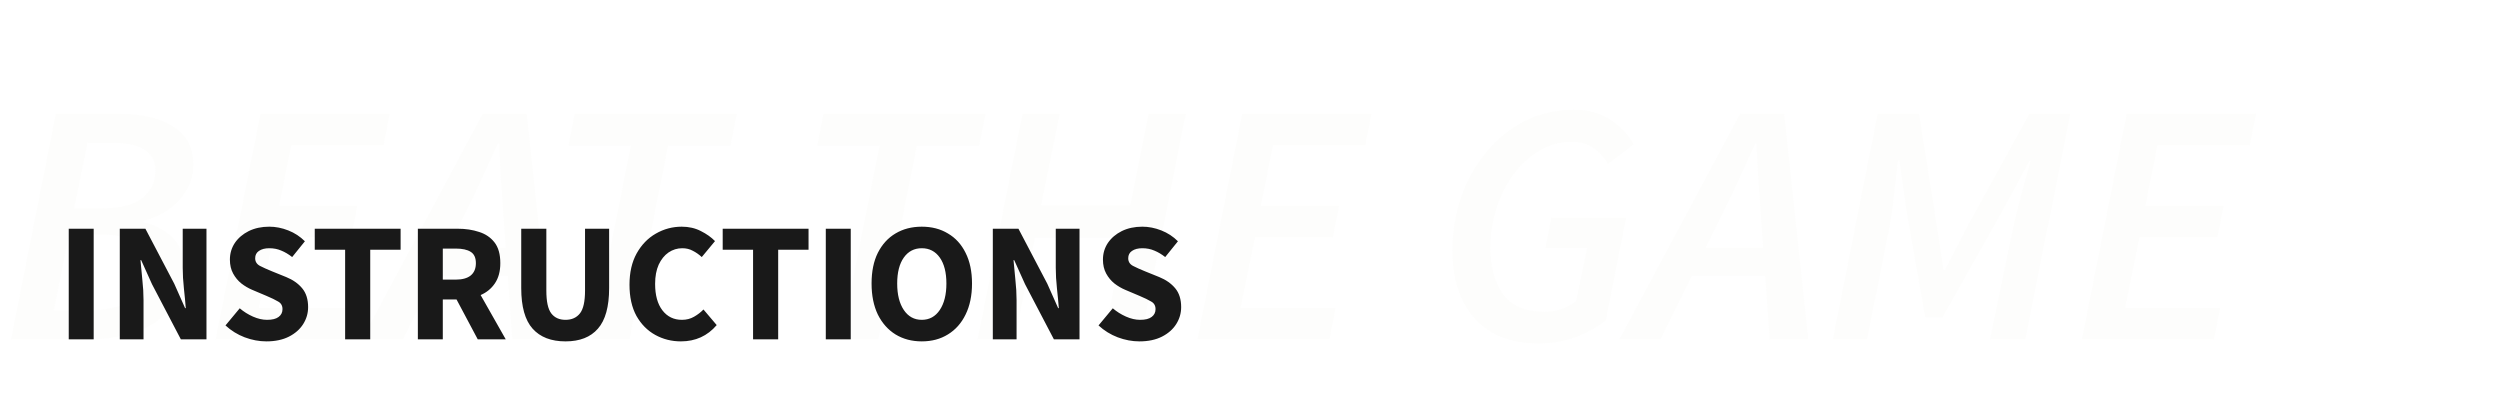
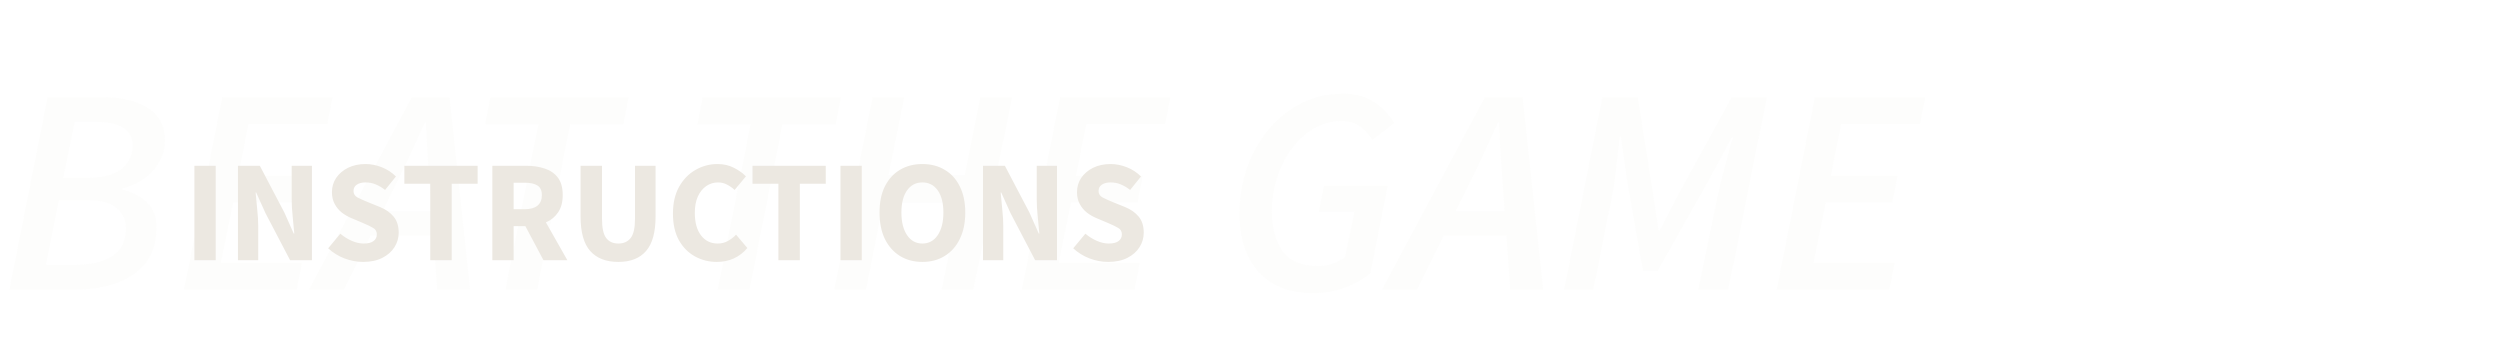
- <svg xmlns="http://www.w3.org/2000/svg" width="943" height="154" viewBox="0 0 943 154" fill="none">
+ <svg xmlns="http://www.w3.org/2000/svg" width="1105" height="154" viewBox="0 0 1105 154" fill="none">
  <path d="M4.16 128L21.06 42.98H45.5C53.82 42.98 60.45 44.583 65.39 47.79C70.417 50.91 72.93 55.677 72.93 62.09C72.93 65.643 72.063 68.85 70.33 71.71C68.683 74.57 66.43 76.997 63.57 78.99C60.797 80.983 57.677 82.413 54.21 83.28L54.08 83.8C58.673 84.927 62.313 86.833 65 89.52C67.773 92.207 69.16 95.847 69.16 100.44C69.16 106.94 67.557 112.227 64.35 116.3C61.143 120.287 56.81 123.233 51.35 125.14C45.977 127.047 39.91 128 33.15 128H4.16ZM27.95 78.6H38.35C45.283 78.6 50.397 77.3 53.69 74.7C56.983 72.013 58.63 68.547 58.63 64.3C58.63 61.007 57.33 58.45 54.73 56.63C52.13 54.81 48.1 53.9 42.64 53.9H33.02L27.95 78.6ZM20.28 117.08H33.15C40.17 117.08 45.673 115.78 49.66 113.18C53.647 110.58 55.64 106.55 55.64 101.09C55.64 97.19 54.21 94.113 51.35 91.86C48.577 89.607 44.503 88.48 39.13 88.48H26L20.28 117.08ZM81.347 128L98.248 42.98H146.998L144.658 54.81H109.818L105.268 77.69H134.778L132.438 89.52H103.058L97.597 116.17H133.478L131.138 128H81.347ZM175.422 80.55L169.052 93.42H190.762L189.852 80.55C189.592 76.217 189.288 71.883 188.942 67.55C188.682 63.217 188.465 58.753 188.292 54.16H187.772C185.692 58.753 183.655 63.217 181.662 67.55C179.755 71.797 177.675 76.13 175.422 80.55ZM136.552 128L182.052 42.98H198.692L207.792 128H193.232L191.542 104.08H163.852L152.022 128H136.552ZM223.408 128L237.968 54.94H214.438L216.778 42.98H277.878L275.538 54.94H252.008L237.448 128H223.408ZM317.226 128L331.786 54.94H308.256L310.596 42.98H371.696L369.356 54.94H345.826L331.266 128H317.226ZM368.769 128L385.669 42.98H399.709L392.689 77.43H426.359L433.249 42.98H447.289L430.259 128H416.219L424.019 89.65H390.349L382.809 128H368.769ZM451.67 128L468.57 42.98H517.32L514.98 54.81H480.14L475.59 77.69H505.1L502.76 89.52H473.38L467.92 116.17H503.8L501.46 128H451.67ZM580.349 129.56C570.036 129.56 562.019 126.44 556.299 120.2C550.666 113.873 547.849 105.337 547.849 94.59C547.849 87.57 548.933 80.853 551.099 74.44C553.353 68.027 556.516 62.35 560.589 57.41C564.663 52.47 569.473 48.57 575.019 45.71C580.653 42.85 586.893 41.42 593.739 41.42C599.026 41.42 603.533 42.633 607.259 45.06C610.986 47.4 613.976 50.52 616.229 54.42L606.609 61.83C604.963 59.23 603.056 57.193 600.889 55.72C598.723 54.247 596.079 53.51 592.959 53.51C588.366 53.51 584.163 54.68 580.349 57.02C576.623 59.273 573.373 62.307 570.599 66.12C567.913 69.933 565.833 74.223 564.359 78.99C562.886 83.757 562.149 88.61 562.149 93.55C562.149 100.57 563.709 106.333 566.829 110.84C570.036 115.347 575.323 117.6 582.689 117.6C585.116 117.6 587.326 117.21 589.319 116.43C591.399 115.65 593.133 114.697 594.519 113.57L598.679 93.55H582.949L585.159 82.11H613.369L605.699 120.85C602.579 123.363 598.853 125.443 594.519 127.09C590.186 128.737 585.463 129.56 580.349 129.56ZM649.719 80.55L643.349 93.42H665.059L664.149 80.55C663.889 76.217 663.585 71.883 663.239 67.55C662.979 63.217 662.762 58.753 662.589 54.16H662.069C659.989 58.753 657.952 63.217 655.959 67.55C654.052 71.797 651.972 76.13 649.719 80.55ZM610.849 128L656.349 42.98H672.989L682.089 128H667.529L665.839 104.08H638.149L626.319 128H610.849ZM691.357 128L708.257 42.98H723.857L730.617 85.49L733.087 101.87H733.607L742.057 85.49L765.457 42.98H780.927L763.897 128H750.637L759.087 87.18C759.954 83.107 761.037 78.643 762.337 73.79C763.637 68.85 764.851 64.43 765.977 60.53H765.587L755.187 79.77L732.697 119.68H726.197L719.177 79.77L716.447 60.53H715.927C715.494 64.517 714.974 68.98 714.367 73.92C713.847 78.773 713.197 83.193 712.417 87.18L704.227 128H691.357ZM785.303 128L802.203 42.98H850.953L848.613 54.81H813.773L809.223 77.69H838.733L836.393 89.52H807.013L801.553 116.17H837.433L835.093 128H785.303Z" fill="#ECE8E1" fill-opacity="0.1" />
-   <path d="M25.928 128V86.272H35.336V128H25.928ZM45.178 128V86.272H54.842L65.722 107.008L69.818 116.224H70.074C69.903 114.005 69.669 111.531 69.37 108.8C69.071 106.069 68.922 103.467 68.922 100.992V86.272H77.882V128H68.218L57.338 107.2L53.242 98.112H52.986C53.199 100.416 53.434 102.891 53.69 105.536C53.989 108.181 54.138 110.741 54.138 113.216V128H45.178ZM100.477 128.768C97.746 128.768 95.015 128.256 92.284 127.232C89.597 126.208 87.186 124.715 85.052 122.752L90.428 116.288C91.922 117.568 93.586 118.613 95.421 119.424C97.255 120.235 99.026 120.64 100.733 120.64C102.695 120.64 104.146 120.277 105.085 119.552C106.066 118.827 106.557 117.845 106.557 116.608C106.557 115.285 106.002 114.325 104.893 113.728C103.826 113.088 102.375 112.384 100.541 111.616L95.1 109.312C93.692 108.715 92.349 107.925 91.069 106.944C89.788 105.92 88.743 104.661 87.933 103.168C87.122 101.675 86.716 99.925 86.716 97.92C86.716 95.616 87.335 93.525 88.573 91.648C89.853 89.771 91.602 88.277 93.82 87.168C96.082 86.059 98.663 85.504 101.565 85.504C103.954 85.504 106.343 85.973 108.733 86.912C111.122 87.851 113.213 89.216 115.005 91.008L110.205 96.96C108.839 95.893 107.474 95.083 106.109 94.528C104.743 93.931 103.229 93.632 101.565 93.632C99.943 93.632 98.642 93.973 97.66 94.656C96.722 95.296 96.252 96.213 96.252 97.408C96.252 98.688 96.85 99.648 98.044 100.288C99.282 100.928 100.797 101.611 102.589 102.336L107.965 104.512C110.482 105.536 112.487 106.944 113.981 108.736C115.474 110.528 116.221 112.896 116.221 115.84C116.221 118.144 115.602 120.277 114.365 122.24C113.127 124.203 111.335 125.781 108.989 126.976C106.642 128.171 103.805 128.768 100.477 128.768ZM130.181 128V94.208H118.725V86.272H151.109V94.208H139.653V128H130.181ZM157.616 128V86.272H172.656C175.6 86.272 178.288 86.677 180.72 87.488C183.152 88.256 185.093 89.579 186.544 91.456C187.994 93.333 188.72 95.936 188.72 99.264C188.72 102.336 188.037 104.875 186.672 106.88C185.349 108.843 183.557 110.315 181.296 111.296L190.768 128H180.208L172.208 112.96H167.024V128H157.616ZM167.024 105.472H171.888C174.362 105.472 176.24 104.96 177.52 103.936C178.842 102.869 179.504 101.312 179.504 99.264C179.504 97.216 178.842 95.787 177.52 94.976C176.24 94.165 174.362 93.76 171.888 93.76H167.024V105.472ZM213.314 128.768C207.895 128.768 203.756 127.168 200.898 123.968C198.039 120.768 196.61 115.669 196.61 108.672V86.272H206.082V109.632C206.082 113.728 206.7 116.587 207.938 118.208C209.175 119.829 210.967 120.64 213.314 120.64C215.66 120.64 217.474 119.829 218.754 118.208C220.034 116.587 220.674 113.728 220.674 109.632V86.272H229.762V108.672C229.762 115.669 228.354 120.768 225.538 123.968C222.764 127.168 218.69 128.768 213.314 128.768ZM256.836 128.768C253.337 128.768 250.116 127.957 247.172 126.336C244.228 124.715 241.86 122.325 240.068 119.168C238.319 115.968 237.444 112.043 237.444 107.392C237.444 102.784 238.34 98.859 240.132 95.616C241.967 92.331 244.377 89.835 247.364 88.128C250.393 86.379 253.657 85.504 257.156 85.504C259.844 85.504 262.255 86.059 264.388 87.168C266.521 88.235 268.292 89.493 269.7 90.944L264.708 96.96C263.641 95.979 262.511 95.189 261.316 94.592C260.164 93.952 258.841 93.632 257.348 93.632C255.471 93.632 253.743 94.165 252.164 95.232C250.628 96.299 249.391 97.835 248.452 99.84C247.556 101.845 247.108 104.256 247.108 107.072C247.108 111.339 248.025 114.667 249.86 117.056C251.695 119.445 254.148 120.64 257.22 120.64C258.927 120.64 260.441 120.256 261.764 119.488C263.129 118.72 264.324 117.803 265.348 116.736L270.34 122.624C266.841 126.72 262.34 128.768 256.836 128.768ZM284.056 128V94.208H272.6V86.272H304.984V94.208H293.528V128H284.056ZM311.491 128V86.272H320.899V128H311.491ZM347.701 128.768C343.946 128.768 340.639 127.893 337.781 126.144C334.965 124.395 332.746 121.899 331.125 118.656C329.546 115.371 328.757 111.467 328.757 106.944C328.757 102.379 329.546 98.517 331.125 95.36C332.746 92.16 334.965 89.728 337.781 88.064C340.639 86.357 343.946 85.504 347.701 85.504C351.455 85.504 354.741 86.357 357.557 88.064C360.415 89.728 362.634 92.16 364.213 95.36C365.834 98.56 366.645 102.421 366.645 106.944C366.645 111.467 365.834 115.371 364.213 118.656C362.634 121.899 360.415 124.395 357.557 126.144C354.741 127.893 351.455 128.768 347.701 128.768ZM347.701 120.64C350.559 120.64 352.821 119.403 354.485 116.928C356.149 114.453 356.981 111.125 356.981 106.944C356.981 102.763 356.149 99.499 354.485 97.152C352.821 94.805 350.559 93.632 347.701 93.632C344.842 93.632 342.581 94.805 340.917 97.152C339.253 99.499 338.421 102.763 338.421 106.944C338.421 111.125 339.253 114.453 340.917 116.928C342.581 119.403 344.842 120.64 347.701 120.64ZM374.491 128V86.272H384.155L395.035 107.008L399.131 116.224H399.387C399.216 114.005 398.981 111.531 398.683 108.8C398.384 106.069 398.235 103.467 398.235 100.992V86.272H407.194V128H397.531L386.651 107.2L382.555 98.112H382.299C382.512 100.416 382.747 102.891 383.003 105.536C383.301 108.181 383.451 110.741 383.451 113.216V128H374.491ZM429.789 128.768C427.058 128.768 424.328 128.256 421.597 127.232C418.909 126.208 416.498 124.715 414.365 122.752L419.741 116.288C421.234 117.568 422.898 118.613 424.733 119.424C426.568 120.235 428.338 120.64 430.045 120.64C432.008 120.64 433.458 120.277 434.397 119.552C435.378 118.827 435.869 117.845 435.869 116.608C435.869 115.285 435.314 114.325 434.205 113.728C433.138 113.088 431.688 112.384 429.853 111.616L424.413 109.312C423.005 108.715 421.661 107.925 420.381 106.944C419.101 105.92 418.056 104.661 417.245 103.168C416.434 101.675 416.029 99.925 416.029 97.92C416.029 95.616 416.648 93.525 417.885 91.648C419.165 89.771 420.914 88.277 423.133 87.168C425.394 86.059 427.976 85.504 430.877 85.504C433.266 85.504 435.656 85.973 438.045 86.912C440.434 87.851 442.525 89.216 444.317 91.008L439.517 96.96C438.152 95.893 436.786 95.083 435.421 94.528C434.056 93.931 432.541 93.632 430.877 93.632C429.256 93.632 427.954 93.973 426.973 94.656C426.034 95.296 425.565 96.213 425.565 97.408C425.565 98.688 426.162 99.648 427.357 100.288C428.594 100.928 430.109 101.611 431.901 102.336L437.277 104.512C439.794 105.536 441.8 106.944 443.293 108.736C444.786 110.528 445.533 112.896 445.533 115.84C445.533 118.144 444.914 120.277 443.677 122.24C442.44 124.203 440.648 125.781 438.301 126.976C435.954 128.171 433.117 128.768 429.789 128.768Z" fill="black" fill-opacity="0.9" />
+   <path d="M85.928 115V73.272H95.336V115H85.928ZM105.178 115V73.272H114.842L125.722 94.008L129.818 103.224H130.074C129.903 101.005 129.669 98.531 129.37 95.8C129.071 93.069 128.922 90.467 128.922 87.992V73.272H137.882V115H128.218L117.338 94.2L113.242 85.112H112.986C113.199 87.416 113.434 89.891 113.69 92.536C113.989 95.181 114.138 97.741 114.138 100.216V115H105.178ZM160.477 115.768C157.746 115.768 155.015 115.256 152.285 114.232C149.597 113.208 147.186 111.715 145.053 109.752L150.429 103.288C151.922 104.568 153.586 105.613 155.421 106.424C157.255 107.235 159.026 107.64 160.733 107.64C162.695 107.64 164.146 107.277 165.085 106.552C166.066 105.827 166.557 104.845 166.557 103.608C166.557 102.285 166.002 101.325 164.893 100.728C163.826 100.088 162.375 99.384 160.541 98.616L155.101 96.312C153.693 95.715 152.349 94.925 151.069 93.944C149.789 92.92 148.743 91.661 147.933 90.168C147.122 88.675 146.717 86.925 146.717 84.92C146.717 82.616 147.335 80.525 148.573 78.648C149.853 76.771 151.602 75.277 153.821 74.168C156.082 73.059 158.663 72.504 161.565 72.504C163.954 72.504 166.343 72.973 168.733 73.912C171.122 74.851 173.213 76.216 175.005 78.008L170.205 83.96C168.839 82.893 167.474 82.083 166.109 81.528C164.743 80.931 163.229 80.632 161.565 80.632C159.943 80.632 158.642 80.973 157.661 81.656C156.722 82.296 156.253 83.213 156.253 84.408C156.253 85.688 156.85 86.648 158.045 87.288C159.282 87.928 160.797 88.611 162.589 89.336L167.965 91.512C170.482 92.536 172.487 93.944 173.981 95.736C175.474 97.528 176.221 99.896 176.221 102.84C176.221 105.144 175.602 107.277 174.365 109.24C173.127 111.203 171.335 112.781 168.989 113.976C166.642 115.171 163.805 115.768 160.477 115.768ZM190.181 115V81.208H178.725V73.272H211.109V81.208H199.653V115H190.181ZM217.616 115V73.272H232.656C235.6 73.272 238.288 73.677 240.72 74.488C243.152 75.256 245.093 76.579 246.544 78.456C247.994 80.333 248.72 82.936 248.72 86.264C248.72 89.336 248.037 91.875 246.672 93.88C245.349 95.843 243.557 97.315 241.296 98.296L250.768 115H240.208L232.208 99.96H227.024V115H217.616ZM227.024 92.472H231.888C234.362 92.472 236.24 91.96 237.52 90.936C238.842 89.869 239.504 88.312 239.504 86.264C239.504 84.216 238.842 82.787 237.52 81.976C236.24 81.165 234.362 80.76 231.888 80.76H227.024V92.472ZM273.314 115.768C267.895 115.768 263.756 114.168 260.898 110.968C258.039 107.768 256.61 102.669 256.61 95.672V73.272H266.082V96.632C266.082 100.728 266.7 103.587 267.938 105.208C269.175 106.829 270.967 107.64 273.314 107.64C275.66 107.64 277.474 106.829 278.754 105.208C280.034 103.587 280.674 100.728 280.674 96.632V73.272H289.762V95.672C289.762 102.669 288.354 107.768 285.538 110.968C282.764 114.168 278.69 115.768 273.314 115.768ZM316.836 115.768C313.337 115.768 310.116 114.957 307.172 113.336C304.228 111.715 301.86 109.325 300.068 106.168C298.319 102.968 297.444 99.043 297.444 94.392C297.444 89.784 298.34 85.859 300.132 82.616C301.967 79.331 304.377 76.835 307.364 75.128C310.393 73.379 313.657 72.504 317.156 72.504C319.844 72.504 322.255 73.059 324.388 74.168C326.521 75.235 328.292 76.493 329.7 77.944L324.708 83.96C323.641 82.979 322.511 82.189 321.316 81.592C320.164 80.952 318.841 80.632 317.348 80.632C315.471 80.632 313.743 81.165 312.164 82.232C310.628 83.299 309.391 84.835 308.452 86.84C307.556 88.845 307.108 91.256 307.108 94.072C307.108 98.339 308.025 101.667 309.86 104.056C311.695 106.445 314.148 107.64 317.22 107.64C318.927 107.64 320.441 107.256 321.764 106.488C323.129 105.72 324.324 104.803 325.348 103.736L330.34 109.624C326.841 113.72 322.34 115.768 316.836 115.768ZM344.056 115V81.208H332.6V73.272H364.984V81.208H353.528V115H344.056ZM371.491 115V73.272H380.899V115H371.491ZM407.701 115.768C403.946 115.768 400.639 114.893 397.781 113.144C394.965 111.395 392.746 108.899 391.125 105.656C389.546 102.371 388.757 98.467 388.757 93.944C388.757 89.379 389.546 85.517 391.125 82.36C392.746 79.16 394.965 76.728 397.781 75.064C400.639 73.357 403.946 72.504 407.701 72.504C411.455 72.504 414.741 73.357 417.557 75.064C420.415 76.728 422.634 79.16 424.213 82.36C425.834 85.56 426.645 89.421 426.645 93.944C426.645 98.467 425.834 102.371 424.213 105.656C422.634 108.899 420.415 111.395 417.557 113.144C414.741 114.893 411.455 115.768 407.701 115.768ZM407.701 107.64C410.559 107.64 412.821 106.403 414.485 103.928C416.149 101.453 416.981 98.125 416.981 93.944C416.981 89.763 416.149 86.499 414.485 84.152C412.821 81.805 410.559 80.632 407.701 80.632C404.842 80.632 402.581 81.805 400.917 84.152C399.253 86.499 398.421 89.763 398.421 93.944C398.421 98.125 399.253 101.453 400.917 103.928C402.581 106.403 404.842 107.64 407.701 107.64ZM434.491 115V73.272H444.155L455.035 94.008L459.131 103.224H459.387C459.216 101.005 458.981 98.531 458.683 95.8C458.384 93.069 458.235 90.467 458.235 87.992V73.272H467.194V115H457.531L446.651 94.2L442.555 85.112H442.299C442.512 87.416 442.747 89.891 443.003 92.536C443.301 95.181 443.451 97.741 443.451 100.216V115H434.491ZM489.789 115.768C487.058 115.768 484.328 115.256 481.597 114.232C478.909 113.208 476.498 111.715 474.365 109.752L479.741 103.288C481.234 104.568 482.898 105.613 484.733 106.424C486.568 107.235 488.338 107.64 490.045 107.64C492.008 107.64 493.458 107.277 494.397 106.552C495.378 105.827 495.869 104.845 495.869 103.608C495.869 102.285 495.314 101.325 494.205 100.728C493.138 100.088 491.688 99.384 489.853 98.616L484.413 96.312C483.005 95.715 481.661 94.925 480.381 93.944C479.101 92.92 478.056 91.661 477.245 90.168C476.434 88.675 476.029 86.925 476.029 84.92C476.029 82.616 476.648 80.525 477.885 78.648C479.165 76.771 480.914 75.277 483.133 74.168C485.394 73.059 487.976 72.504 490.877 72.504C493.266 72.504 495.656 72.973 498.045 73.912C500.434 74.851 502.525 76.216 504.317 78.008L499.517 83.96C498.152 82.893 496.786 82.083 495.421 81.528C494.056 80.931 492.541 80.632 490.877 80.632C489.256 80.632 487.954 80.973 486.973 81.656C486.034 82.296 485.565 83.213 485.565 84.408C485.565 85.688 486.162 86.648 487.357 87.288C488.594 87.928 490.109 88.611 491.901 89.336L497.277 91.512C499.794 92.536 501.8 93.944 503.293 95.736C504.786 97.528 505.533 99.896 505.533 102.84C505.533 105.144 504.914 107.277 503.677 109.24C502.44 111.203 500.648 112.781 498.301 113.976C495.954 115.171 493.117 115.768 489.789 115.768Z" fill="#ECE8E1" />
</svg>
